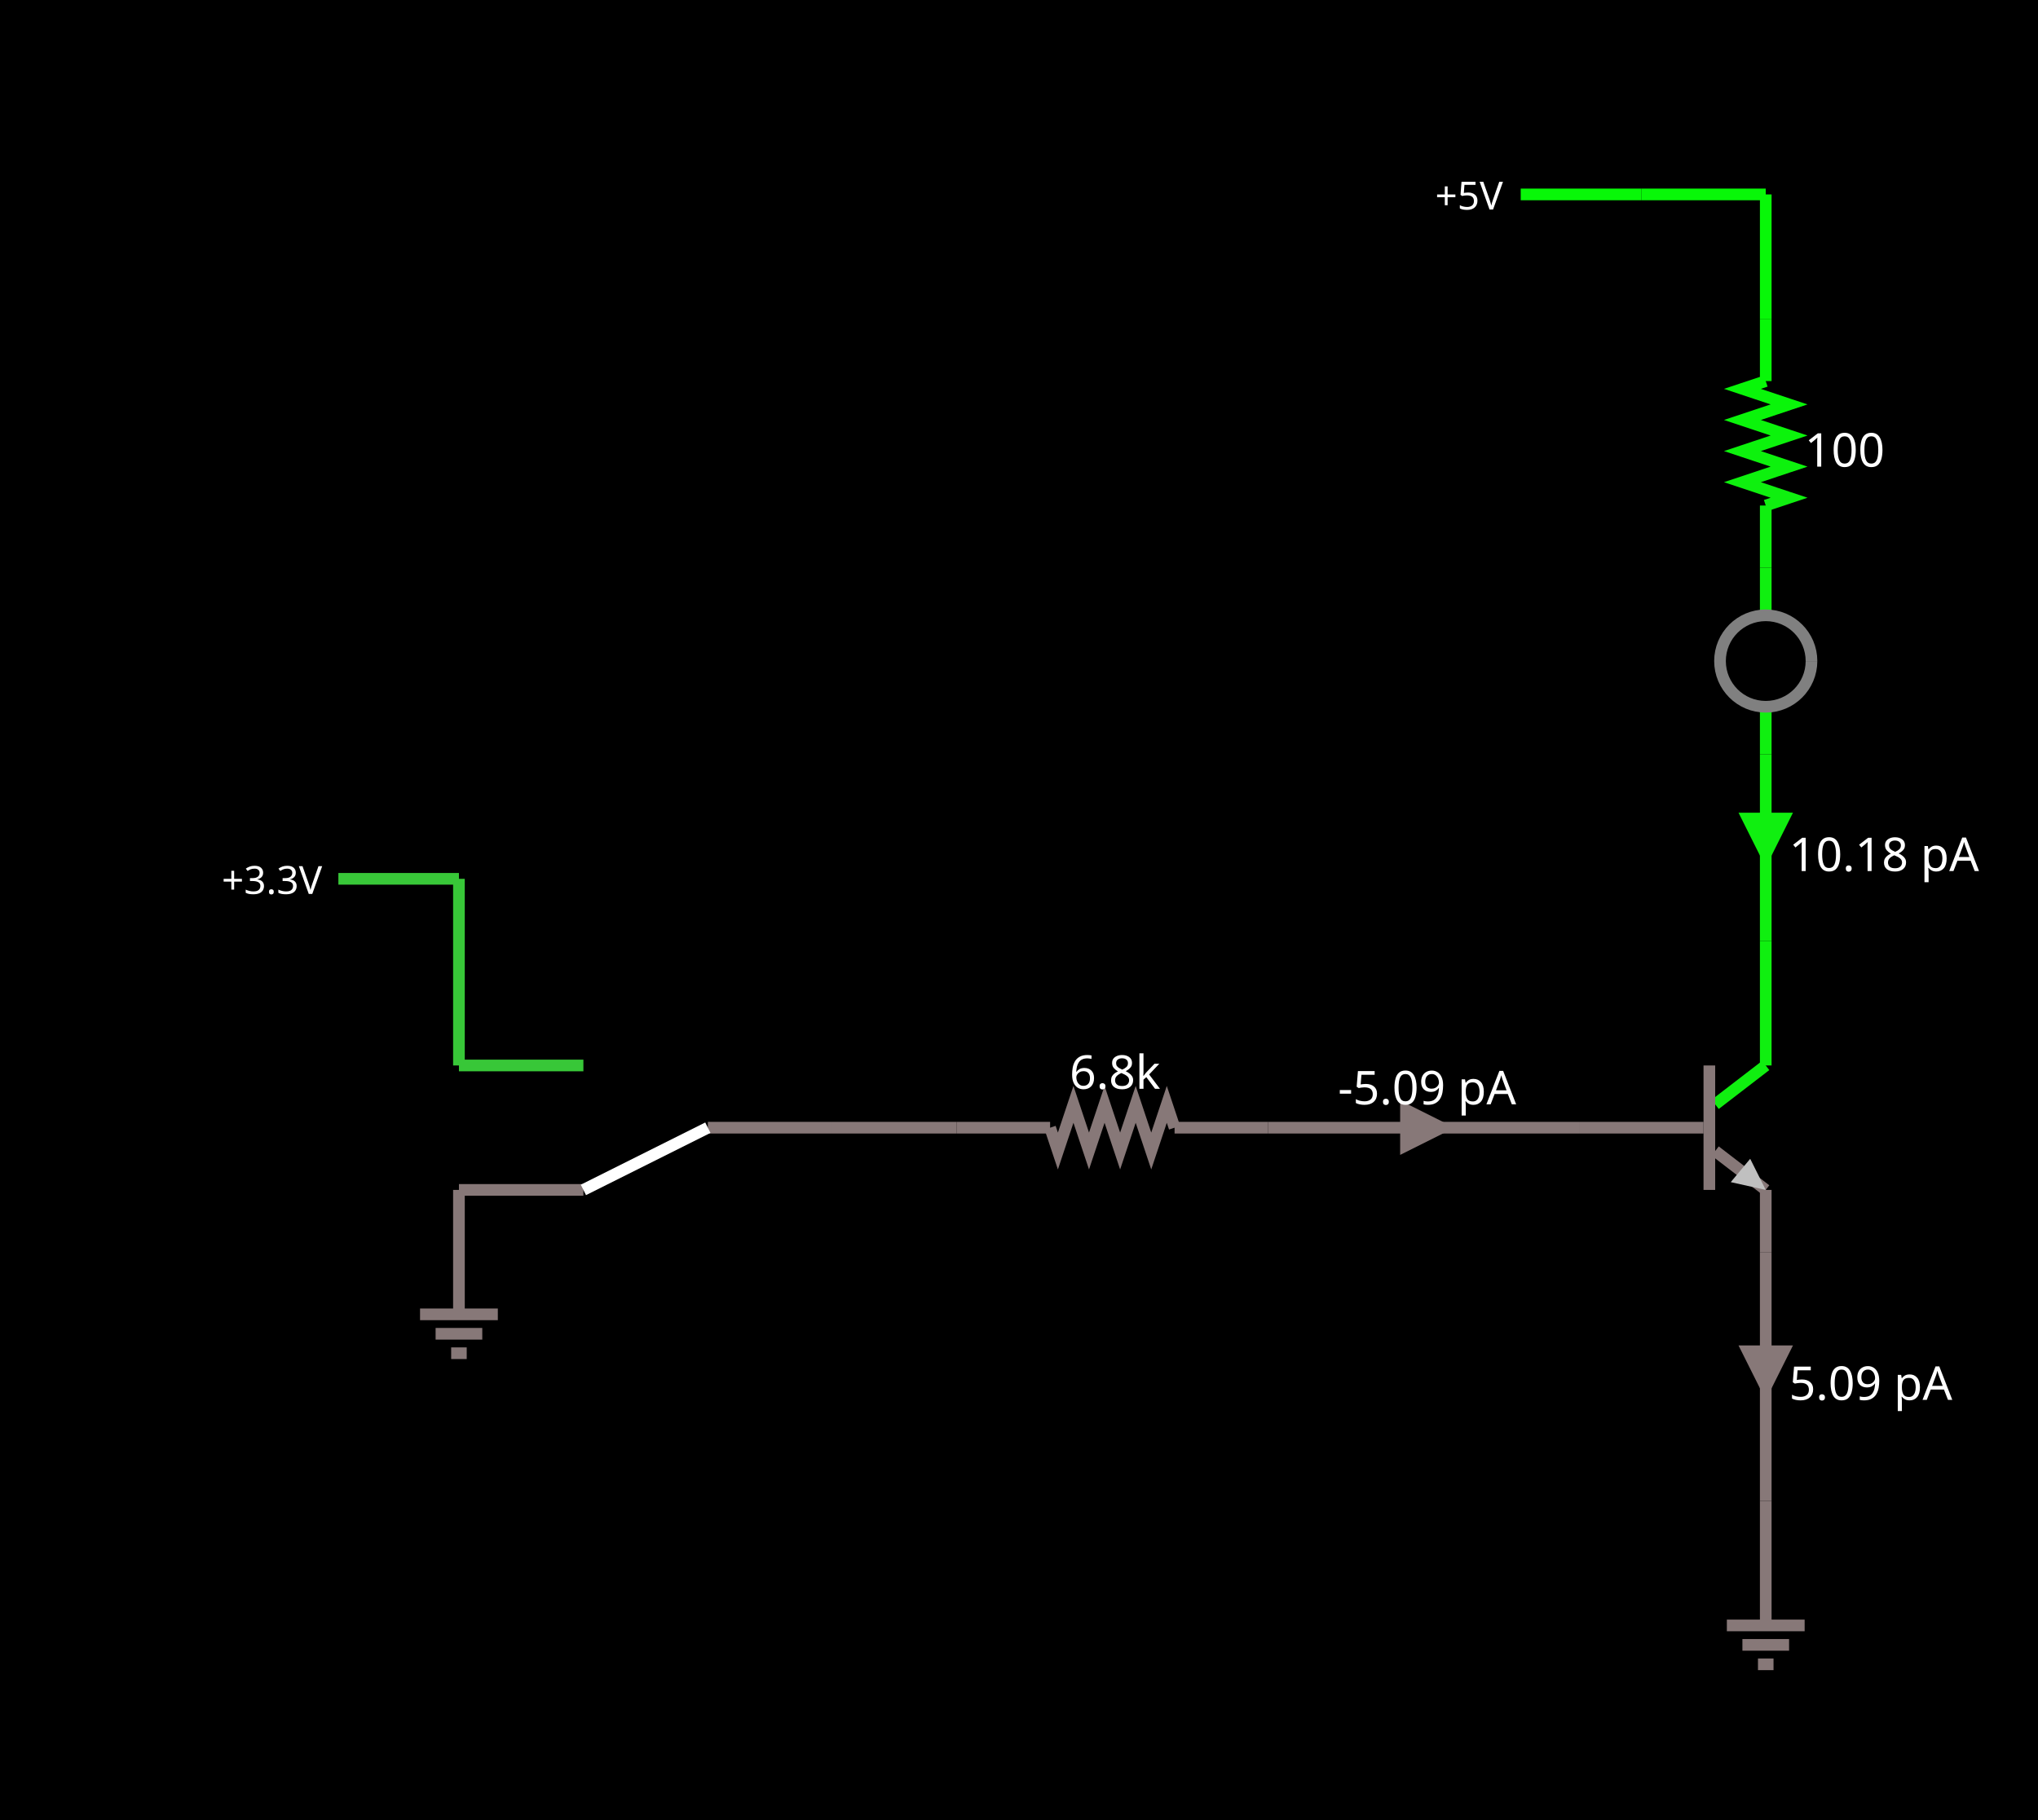
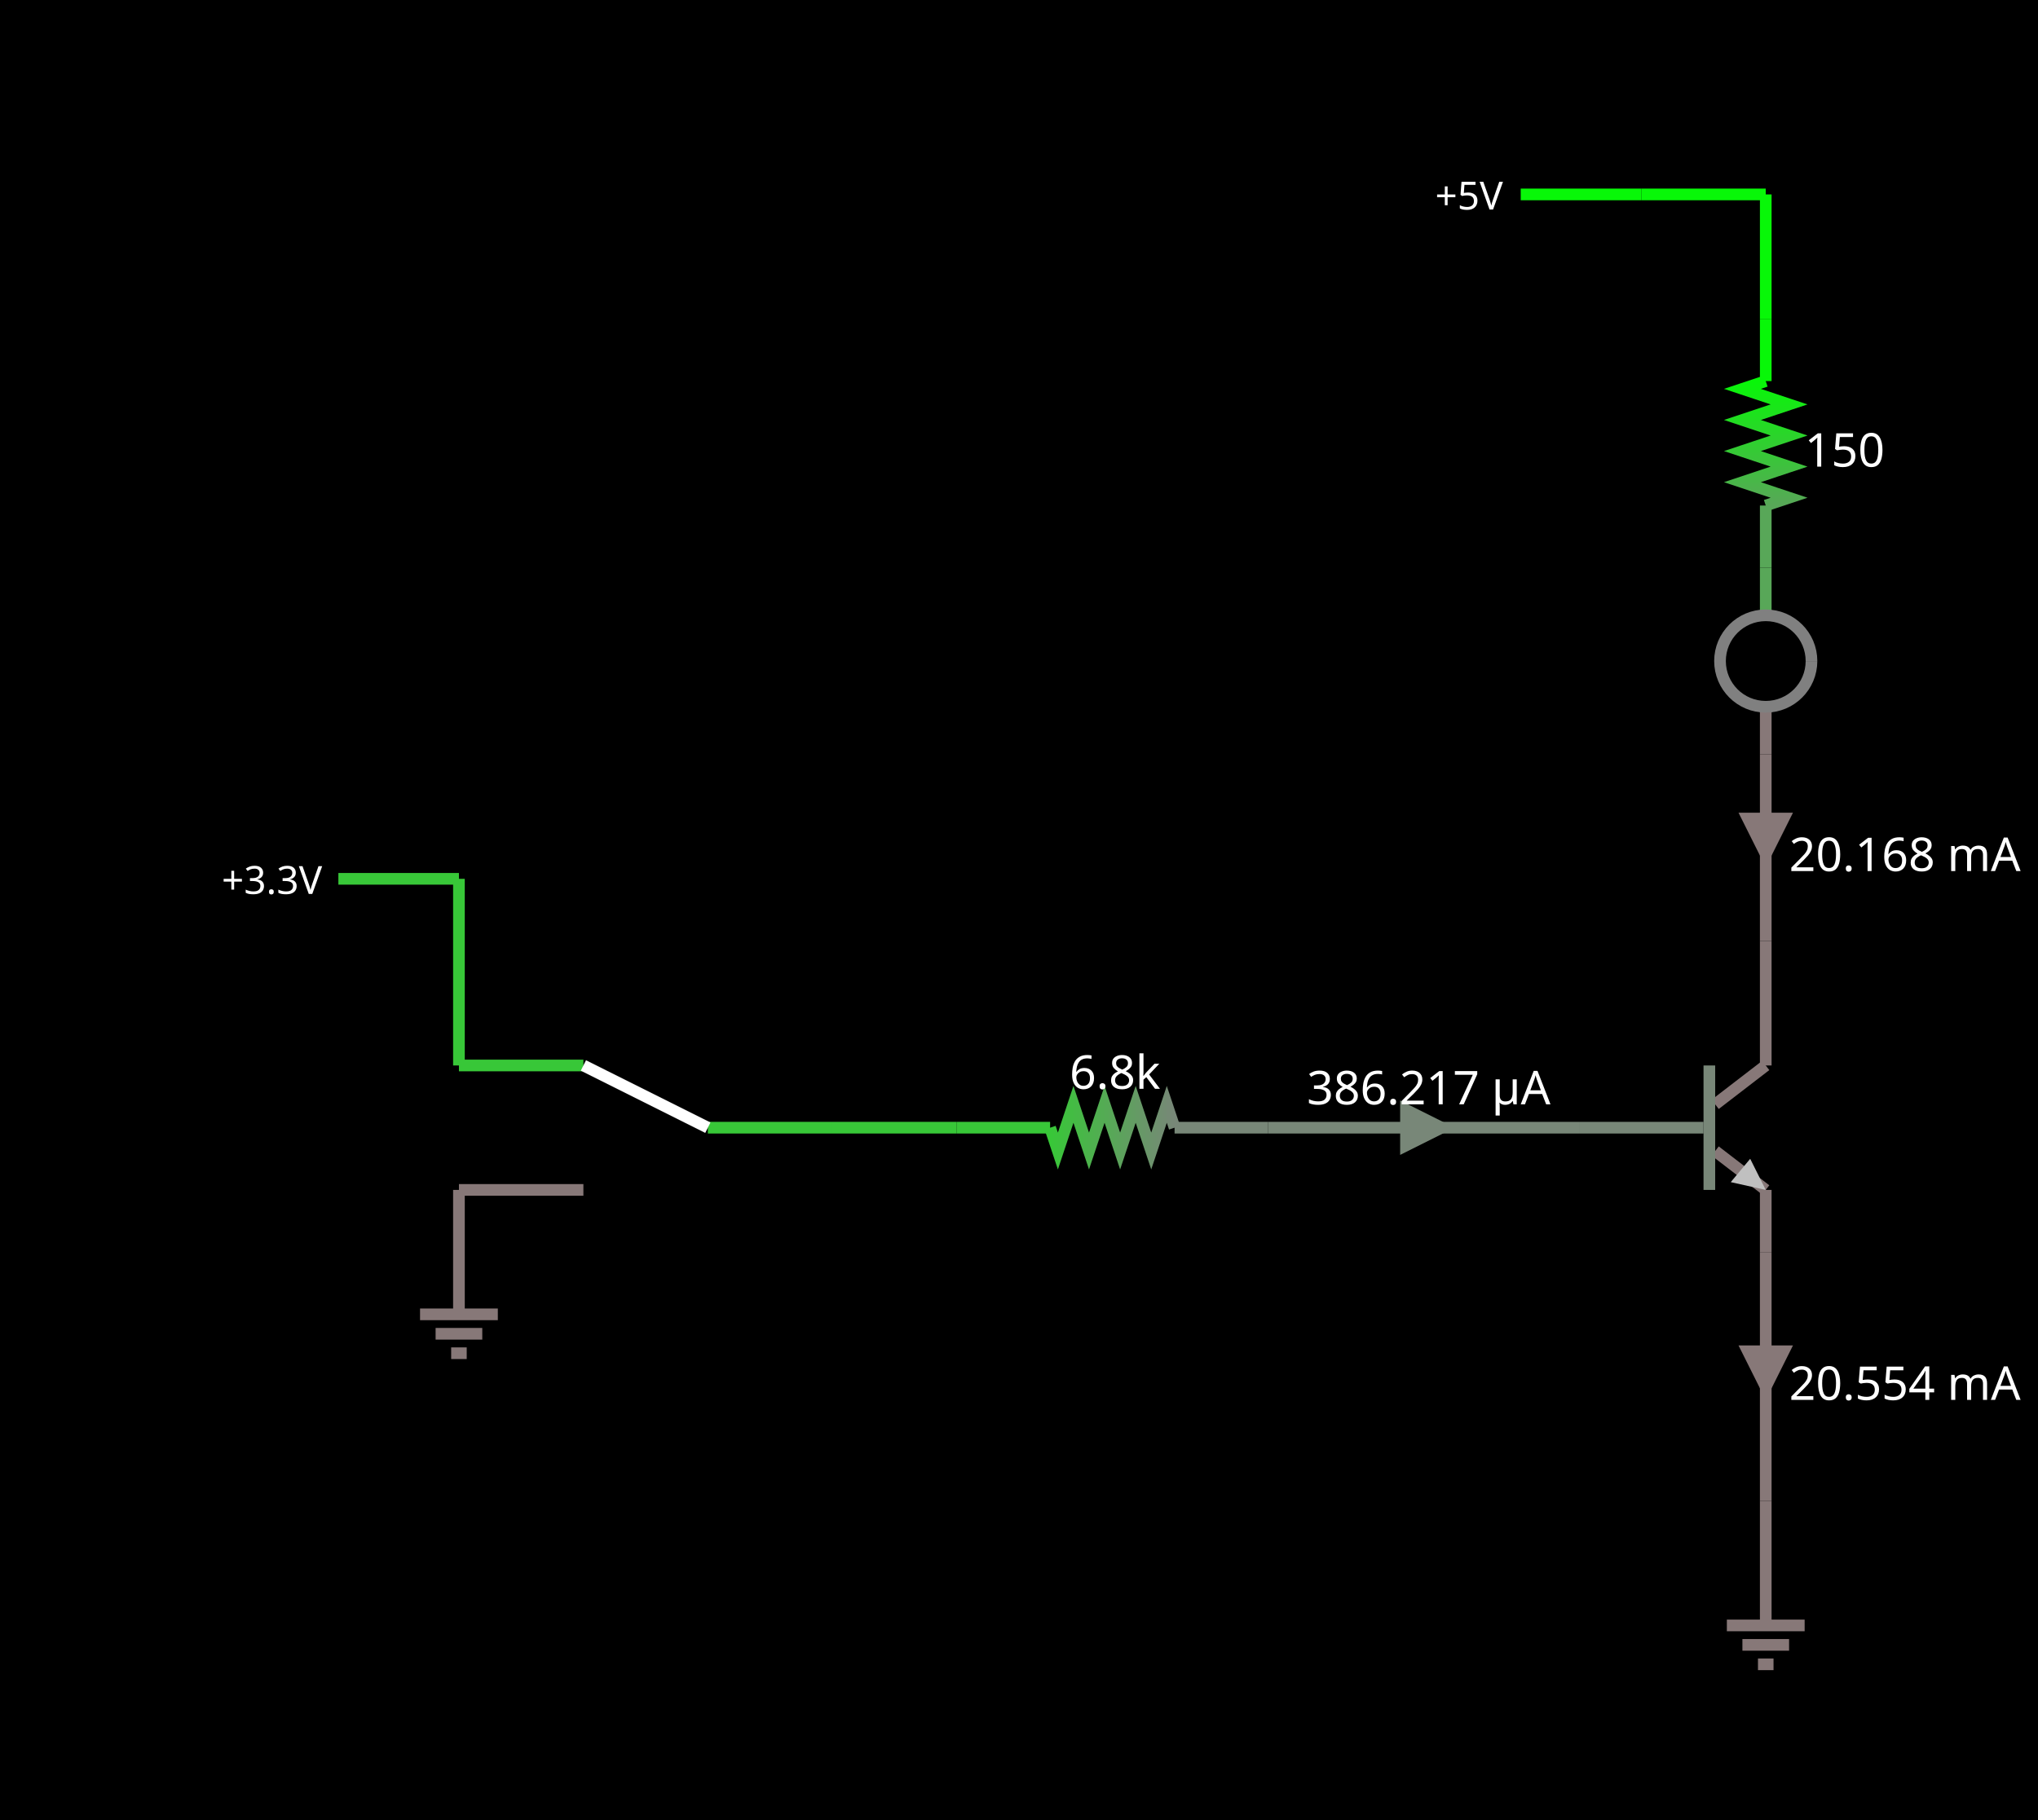
<svg xmlns="http://www.w3.org/2000/svg" version="1.1" width="524" height="468">
  <defs>
-     <linearGradient id="TfwpXsdiucfa" x1="0px" x2="32px" y1="0px" y2="0px" gradientUnits="userSpaceOnUse">
-       <stop offset="0" stop-color="#877878" />
-       <stop offset="1" stop-color="#877878" />
+     <linearGradient id="OMmQSrCykJtW" x1="0px" x2="32px" y1="0px" y2="0px" gradientUnits="userSpaceOnUse">
+       <stop offset="0" stop-color="#38c738" />
+       <stop offset="1" stop-color="#788778" />
    </linearGradient>
-     <linearGradient id="BREaCLpEhpNg" x1="0px" x2="32px" y1="0px" y2="0px" gradientUnits="userSpaceOnUse">
+     <linearGradient id="HskGoHdzBwWR" x1="0px" x2="32px" y1="0px" y2="0px" gradientUnits="userSpaceOnUse">
      <stop offset="0" stop-color="#08f708" />
-       <stop offset="1" stop-color="#10ef10" />
+       <stop offset="1" stop-color="#58a758" />
    </linearGradient>
  </defs>
  <g>
    <rect fill="#000000" stroke="none" x="0" y="0" width="1516" height="669" />
    <g transform="scale(1,1) translate(-298,-46)">
      <path fill="none" stroke="#877878" paint-order="fill stroke markers" d=" M 416 352 L 416 384" stroke-miterlimit="10" stroke-width="3" stroke-dasharray="" />
      <path fill="none" stroke="#877878" paint-order="fill stroke markers" d=" M 426 384 L 406 384" stroke-miterlimit="10" stroke-width="3" stroke-dasharray="" />
      <path fill="none" stroke="#877878" paint-order="fill stroke markers" d=" M 422 389 L 410 389" stroke-miterlimit="10" stroke-width="3" stroke-dasharray="" />
      <path fill="none" stroke="#877878" paint-order="fill stroke markers" d=" M 418 394 L 414 394" stroke-miterlimit="10" stroke-width="3" stroke-dasharray="" />
      <path fill="none" stroke="#38c738" paint-order="fill stroke markers" d=" M 416 272 L 385 272" stroke-miterlimit="10" stroke-width="3" stroke-dasharray="" />
      <g>
        <text fill="#ffffff" stroke="none" font-family="sans-serif" font-size="10px" font-style="normal" font-weight="normal" text-decoration="normal" x="355" y="272" text-anchor="start" dominant-baseline="central">+3.3V</text>
      </g>
      <path fill="none" stroke="#08f708" paint-order="fill stroke markers" d=" M 720 96 L 689 96" stroke-miterlimit="10" stroke-width="3" stroke-dasharray="" />
      <g>
        <text fill="#ffffff" stroke="none" font-family="sans-serif" font-size="10px" font-style="normal" font-weight="normal" text-decoration="normal" x="667" y="96" text-anchor="start" dominant-baseline="central">+5V</text>
      </g>
-       <path fill="none" stroke="#877878" paint-order="fill stroke markers" d=" M 512 336 L 480 336" stroke-miterlimit="10" stroke-width="3" stroke-dasharray="" />
+       <path fill="none" stroke="#38c738" paint-order="fill stroke markers" d=" M 512 336 L 480 336" stroke-miterlimit="10" stroke-width="3" stroke-dasharray="" />
      <path fill="none" stroke="#877878" paint-order="fill stroke markers" d=" M 448 352 L 416 352" stroke-miterlimit="10" stroke-width="3" stroke-dasharray="" />
      <path fill="none" stroke="#38c738" paint-order="fill stroke markers" d=" M 448 320 L 416 320" stroke-miterlimit="10" stroke-width="3" stroke-dasharray="" />
-       <path fill="none" stroke="#ffffff" paint-order="fill stroke markers" d=" M 480 336 L 448 352" stroke-miterlimit="10" stroke-width="3" stroke-dasharray="" />
+       <path fill="none" stroke="#ffffff" paint-order="fill stroke markers" d=" M 480 336 L 448 320" stroke-miterlimit="10" stroke-width="3" stroke-dasharray="" />
      <path fill="none" stroke="#877878" paint-order="fill stroke markers" d=" M 752 432 L 752 464" stroke-miterlimit="10" stroke-width="3" stroke-dasharray="" />
      <path fill="none" stroke="#877878" paint-order="fill stroke markers" d=" M 762 464 L 742 464" stroke-miterlimit="10" stroke-width="3" stroke-dasharray="" />
      <path fill="none" stroke="#877878" paint-order="fill stroke markers" d=" M 758 469 L 746 469" stroke-miterlimit="10" stroke-width="3" stroke-dasharray="" />
      <path fill="none" stroke="#877878" paint-order="fill stroke markers" d=" M 754 474 L 750 474" stroke-miterlimit="10" stroke-width="3" stroke-dasharray="" />
      <path fill="none" stroke="#38c738" paint-order="fill stroke markers" d=" M 416 272 L 416 320" stroke-miterlimit="10" stroke-width="3" stroke-dasharray="" />
      <text fill="#ffffff" stroke="none" font-family="sans-serif" font-size="12px" font-style="normal" font-weight="normal" text-decoration="normal" x="422" y="302" text-anchor="start" dominant-baseline="alphabetic" />
-       <path fill="none" stroke="#877878" paint-order="fill stroke markers" d=" M 512 336 L 544 336" stroke-miterlimit="10" stroke-width="3" stroke-dasharray="" />
+       <path fill="none" stroke="#38c738" paint-order="fill stroke markers" d=" M 512 336 L 544 336" stroke-miterlimit="10" stroke-width="3" stroke-dasharray="" />
      <text fill="#ffffff" stroke="none" font-family="sans-serif" font-size="12px" font-style="normal" font-weight="normal" text-decoration="normal" x="528" y="330" text-anchor="start" dominant-baseline="alphabetic" />
-       <path fill="none" stroke="#877878" paint-order="fill stroke markers" d=" M 544 336 L 568 336" stroke-miterlimit="10" stroke-width="3" stroke-dasharray="" />
-       <path fill="none" stroke="#877878" paint-order="fill stroke markers" d=" M 600 336 L 624 336" stroke-miterlimit="10" stroke-width="3" stroke-dasharray="" />
+       <path fill="none" stroke="#38c738" paint-order="fill stroke markers" d=" M 544 336 L 568 336" stroke-miterlimit="10" stroke-width="3" stroke-dasharray="" />
+       <path fill="none" stroke="#788778" paint-order="fill stroke markers" d=" M 600 336 L 624 336" stroke-miterlimit="10" stroke-width="3" stroke-dasharray="" />
      <g transform="matrix(1,0,0,1,568,336)">
-         <path fill="none" stroke="url(#TfwpXsdiucfa)" paint-order="fill stroke markers" d=" M 0 0 L 2 6 L 6 -6 L 10 6 L 14 -6 L 18 6 L 22 -6 L 26 6 L 30 -6 L 32 0" stroke-miterlimit="10" stroke-width="3" stroke-dasharray="" />
+         <path fill="none" stroke="url(#OMmQSrCykJtW)" paint-order="fill stroke markers" d=" M 0 0 L 2 6 L 6 -6 L 10 6 L 14 -6 L 18 6 L 22 -6 L 26 6 L 30 -6 L 32 0" stroke-miterlimit="10" stroke-width="3" stroke-dasharray="" />
      </g>
      <text fill="#ffffff" stroke="none" font-family="sans-serif" font-size="12px" font-style="normal" font-weight="normal" text-decoration="normal" x="573" y="326" text-anchor="start" dominant-baseline="alphabetic">6.8k</text>
-       <path fill="none" stroke="#877878" paint-order="fill stroke markers" d=" M 624 336 L 704 336" stroke-miterlimit="10" stroke-width="3" stroke-dasharray="" />
-       <path fill="#877878" stroke="none" paint-order="stroke fill markers" d=" M 672 336 L 658 329 L 658 343 Z" />
-       <text fill="#ffffff" stroke="none" font-family="sans-serif" font-size="12px" font-style="normal" font-weight="normal" text-decoration="normal" x="642" y="330" text-anchor="start" dominant-baseline="alphabetic">-5.09 pA</text>
-       <path fill="none" stroke="#10ef10" paint-order="fill stroke markers" d=" M 752 320 L 739 330" stroke-miterlimit="10" stroke-width="3" stroke-dasharray="" />
+       <path fill="none" stroke="#788778" paint-order="fill stroke markers" d=" M 624 336 L 704 336" stroke-miterlimit="10" stroke-width="3" stroke-dasharray="" />
+       <path fill="#788778" stroke="none" paint-order="stroke fill markers" d=" M 672 336 L 658 329 L 658 343 Z" />
+       <text fill="#ffffff" stroke="none" font-family="sans-serif" font-size="12px" font-style="normal" font-weight="normal" text-decoration="normal" x="634" y="330" text-anchor="start" dominant-baseline="alphabetic">386.217 μA</text>
+       <path fill="none" stroke="#877878" paint-order="fill stroke markers" d=" M 752 320 L 739 330" stroke-miterlimit="10" stroke-width="3" stroke-dasharray="" />
      <path fill="none" stroke="#877878" paint-order="fill stroke markers" d=" M 752 352 L 739 342" stroke-miterlimit="10" stroke-width="3" stroke-dasharray="" />
      <path fill="#c0c0c0" stroke="none" paint-order="stroke fill markers" d=" M 752 352 L 748 344 L 743 350 Z" />
-       <path fill="none" stroke="#877878" paint-order="fill stroke markers" d=" M 704 336 L 736 336" stroke-miterlimit="10" stroke-width="3" stroke-dasharray="" />
-       <path fill="#877878" stroke="none" paint-order="stroke fill markers" d=" M 736 320 L 739 320 L 739 352 L 736 352 Z" />
+       <path fill="none" stroke="#788778" paint-order="fill stroke markers" d=" M 704 336 L 736 336" stroke-miterlimit="10" stroke-width="3" stroke-dasharray="" />
+       <path fill="#788778" stroke="none" paint-order="stroke fill markers" d=" M 736 320 L 739 320 L 739 352 L 736 352 Z" />
      <path fill="none" stroke="#877878" paint-order="fill stroke markers" d=" M 752 352 L 752 368" stroke-miterlimit="10" stroke-width="3" stroke-dasharray="" />
      <text fill="#ffffff" stroke="none" font-family="sans-serif" font-size="12px" font-style="normal" font-weight="normal" text-decoration="normal" x="758" y="366" text-anchor="start" dominant-baseline="alphabetic" />
-       <path fill="none" stroke="#10ef10" paint-order="fill stroke markers" d=" M 752 320 L 752 288" stroke-miterlimit="10" stroke-width="3" stroke-dasharray="" />
+       <path fill="none" stroke="#877878" paint-order="fill stroke markers" d=" M 752 320 L 752 288" stroke-miterlimit="10" stroke-width="3" stroke-dasharray="" />
      <text fill="#ffffff" stroke="none" font-family="sans-serif" font-size="12px" font-style="normal" font-weight="normal" text-decoration="normal" x="758" y="310" text-anchor="start" dominant-baseline="alphabetic" />
-       <path fill="none" stroke="#10ef10" paint-order="fill stroke markers" d=" M 752 240 L 752 288" stroke-miterlimit="10" stroke-width="3" stroke-dasharray="" />
-       <path fill="#10ef10" stroke="none" paint-order="stroke fill markers" d=" M 752 269 L 759 255 L 745 255 Z" />
-       <text fill="#ffffff" stroke="none" font-family="sans-serif" font-size="12px" font-style="normal" font-weight="normal" text-decoration="normal" x="758" y="270" text-anchor="start" dominant-baseline="alphabetic">10.18 pA</text>
+       <path fill="none" stroke="#877878" paint-order="fill stroke markers" d=" M 752 240 L 752 288" stroke-miterlimit="10" stroke-width="3" stroke-dasharray="" />
+       <path fill="#877878" stroke="none" paint-order="stroke fill markers" d=" M 752 269 L 759 255 L 745 255 Z" />
+       <text fill="#ffffff" stroke="none" font-family="sans-serif" font-size="12px" font-style="normal" font-weight="normal" text-decoration="normal" x="758" y="270" text-anchor="start" dominant-baseline="alphabetic">20.168 mA</text>
      <path fill="none" stroke="#08f708" paint-order="fill stroke markers" d=" M 752 128 L 752 144" stroke-miterlimit="10" stroke-width="3" stroke-dasharray="" />
-       <path fill="none" stroke="#10ef10" paint-order="fill stroke markers" d=" M 752 176 L 752 192" stroke-miterlimit="10" stroke-width="3" stroke-dasharray="" />
+       <path fill="none" stroke="#58a758" paint-order="fill stroke markers" d=" M 752 176 L 752 192" stroke-miterlimit="10" stroke-width="3" stroke-dasharray="" />
      <g transform="matrix(0,1,-1,0,752,144)">
-         <path fill="none" stroke="url(#BREaCLpEhpNg)" paint-order="fill stroke markers" d=" M 0 0 L 2 6 L 6 -6 L 10 6 L 14 -6 L 18 6 L 22 -6 L 26 6 L 30 -6 L 32 0" stroke-miterlimit="10" stroke-width="3" stroke-dasharray="" />
+         <path fill="none" stroke="url(#HskGoHdzBwWR)" paint-order="fill stroke markers" d=" M 0 0 L 2 6 L 6 -6 L 10 6 L 14 -6 L 18 6 L 22 -6 L 26 6 L 30 -6 L 32 0" stroke-miterlimit="10" stroke-width="3" stroke-dasharray="" />
      </g>
-       <text fill="#ffffff" stroke="none" font-family="sans-serif" font-size="12px" font-style="normal" font-weight="normal" text-decoration="normal" x="762" y="166" text-anchor="start" dominant-baseline="alphabetic">100</text>
+       <text fill="#ffffff" stroke="none" font-family="sans-serif" font-size="12px" font-style="normal" font-weight="normal" text-decoration="normal" x="762" y="166" text-anchor="start" dominant-baseline="alphabetic">150</text>
      <path fill="none" stroke="#877878" paint-order="fill stroke markers" d=" M 752 368 L 752 432" stroke-miterlimit="10" stroke-width="3" stroke-dasharray="" />
      <path fill="#877878" stroke="none" paint-order="stroke fill markers" d=" M 752 406 L 759 392 L 745 392 Z" />
-       <text fill="#ffffff" stroke="none" font-family="sans-serif" font-size="12px" font-style="normal" font-weight="normal" text-decoration="normal" x="758" y="406" text-anchor="start" dominant-baseline="alphabetic">5.09 pA</text>
-       <path fill="none" stroke="#10ef10" paint-order="fill stroke markers" d=" M 752 192 L 752 204" stroke-miterlimit="10" stroke-width="3" stroke-dasharray="" />
-       <path fill="none" stroke="#10ef10" paint-order="fill stroke markers" d=" M 752 228 L 752 240" stroke-miterlimit="10" stroke-width="3" stroke-dasharray="" />
+       <text fill="#ffffff" stroke="none" font-family="sans-serif" font-size="12px" font-style="normal" font-weight="normal" text-decoration="normal" x="758" y="406" text-anchor="start" dominant-baseline="alphabetic">20.554 mA</text>
+       <path fill="none" stroke="#58a758" paint-order="fill stroke markers" d=" M 752 192 L 752 204" stroke-miterlimit="10" stroke-width="3" stroke-dasharray="" />
+       <path fill="none" stroke="#877878" paint-order="fill stroke markers" d=" M 752 228 L 752 240" stroke-miterlimit="10" stroke-width="3" stroke-dasharray="" />
      <path fill="none" stroke="#808080" paint-order="fill stroke markers" d=" M 763.76 216 A 11.76 11.76 0 1 1 763.76 215.988" stroke-miterlimit="10" stroke-width="3" stroke-dasharray="" />
-       <path fill="#000000" stroke="none" paint-order="stroke fill markers" d=" M 760 216 A 8 8 0 1 1 760 216 Z" />
+       <path fill="#ff0000" stroke="none" paint-order="stroke fill markers" d=" M 760 216 A 8 8 0 1 1 760 216 Z" />
      <path fill="none" stroke="#08f708" paint-order="fill stroke markers" d=" M 720 96 L 752 96" stroke-miterlimit="10" stroke-width="3" stroke-dasharray="" />
      <text fill="#ffffff" stroke="none" font-family="sans-serif" font-size="12px" font-style="normal" font-weight="normal" text-decoration="normal" x="736" y="90" text-anchor="start" dominant-baseline="alphabetic" />
      <path fill="none" stroke="#08f708" paint-order="fill stroke markers" d=" M 752 96 L 752 128" stroke-miterlimit="10" stroke-width="3" stroke-dasharray="" />
      <text fill="#ffffff" stroke="none" font-family="sans-serif" font-size="12px" font-style="normal" font-weight="normal" text-decoration="normal" x="758" y="118" text-anchor="start" dominant-baseline="alphabetic" />
    </g>
  </g>
</svg>
